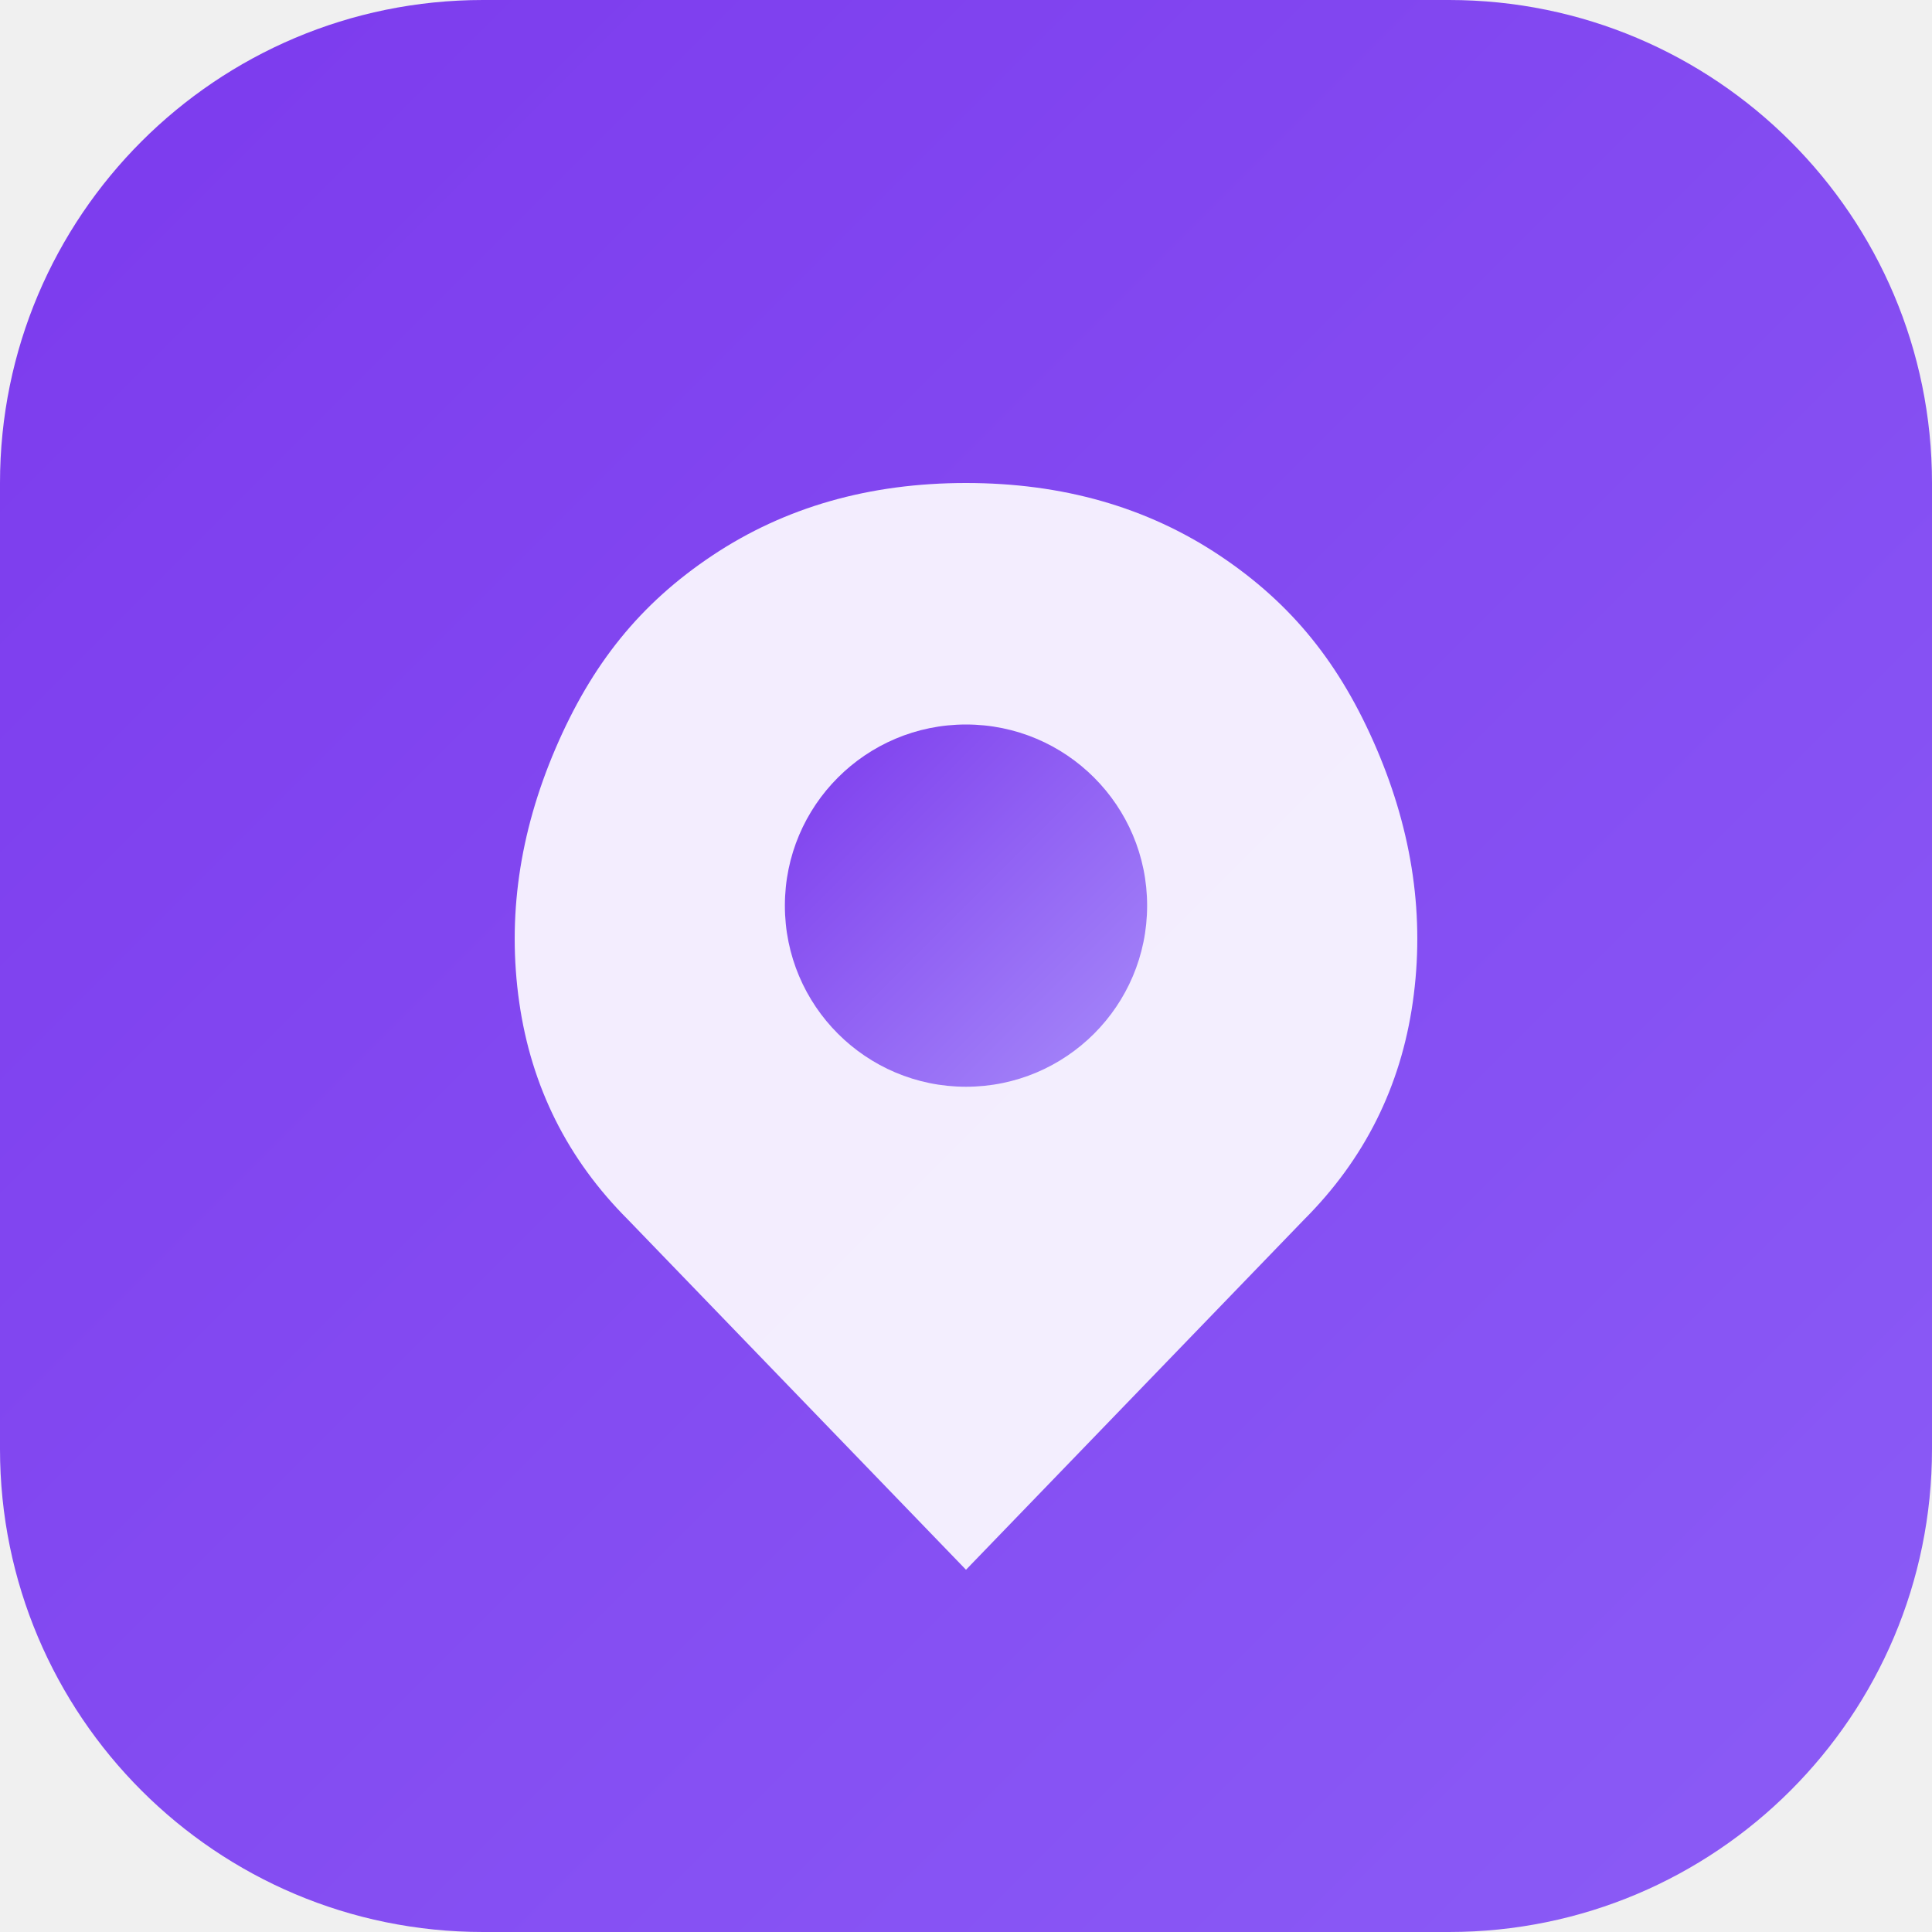
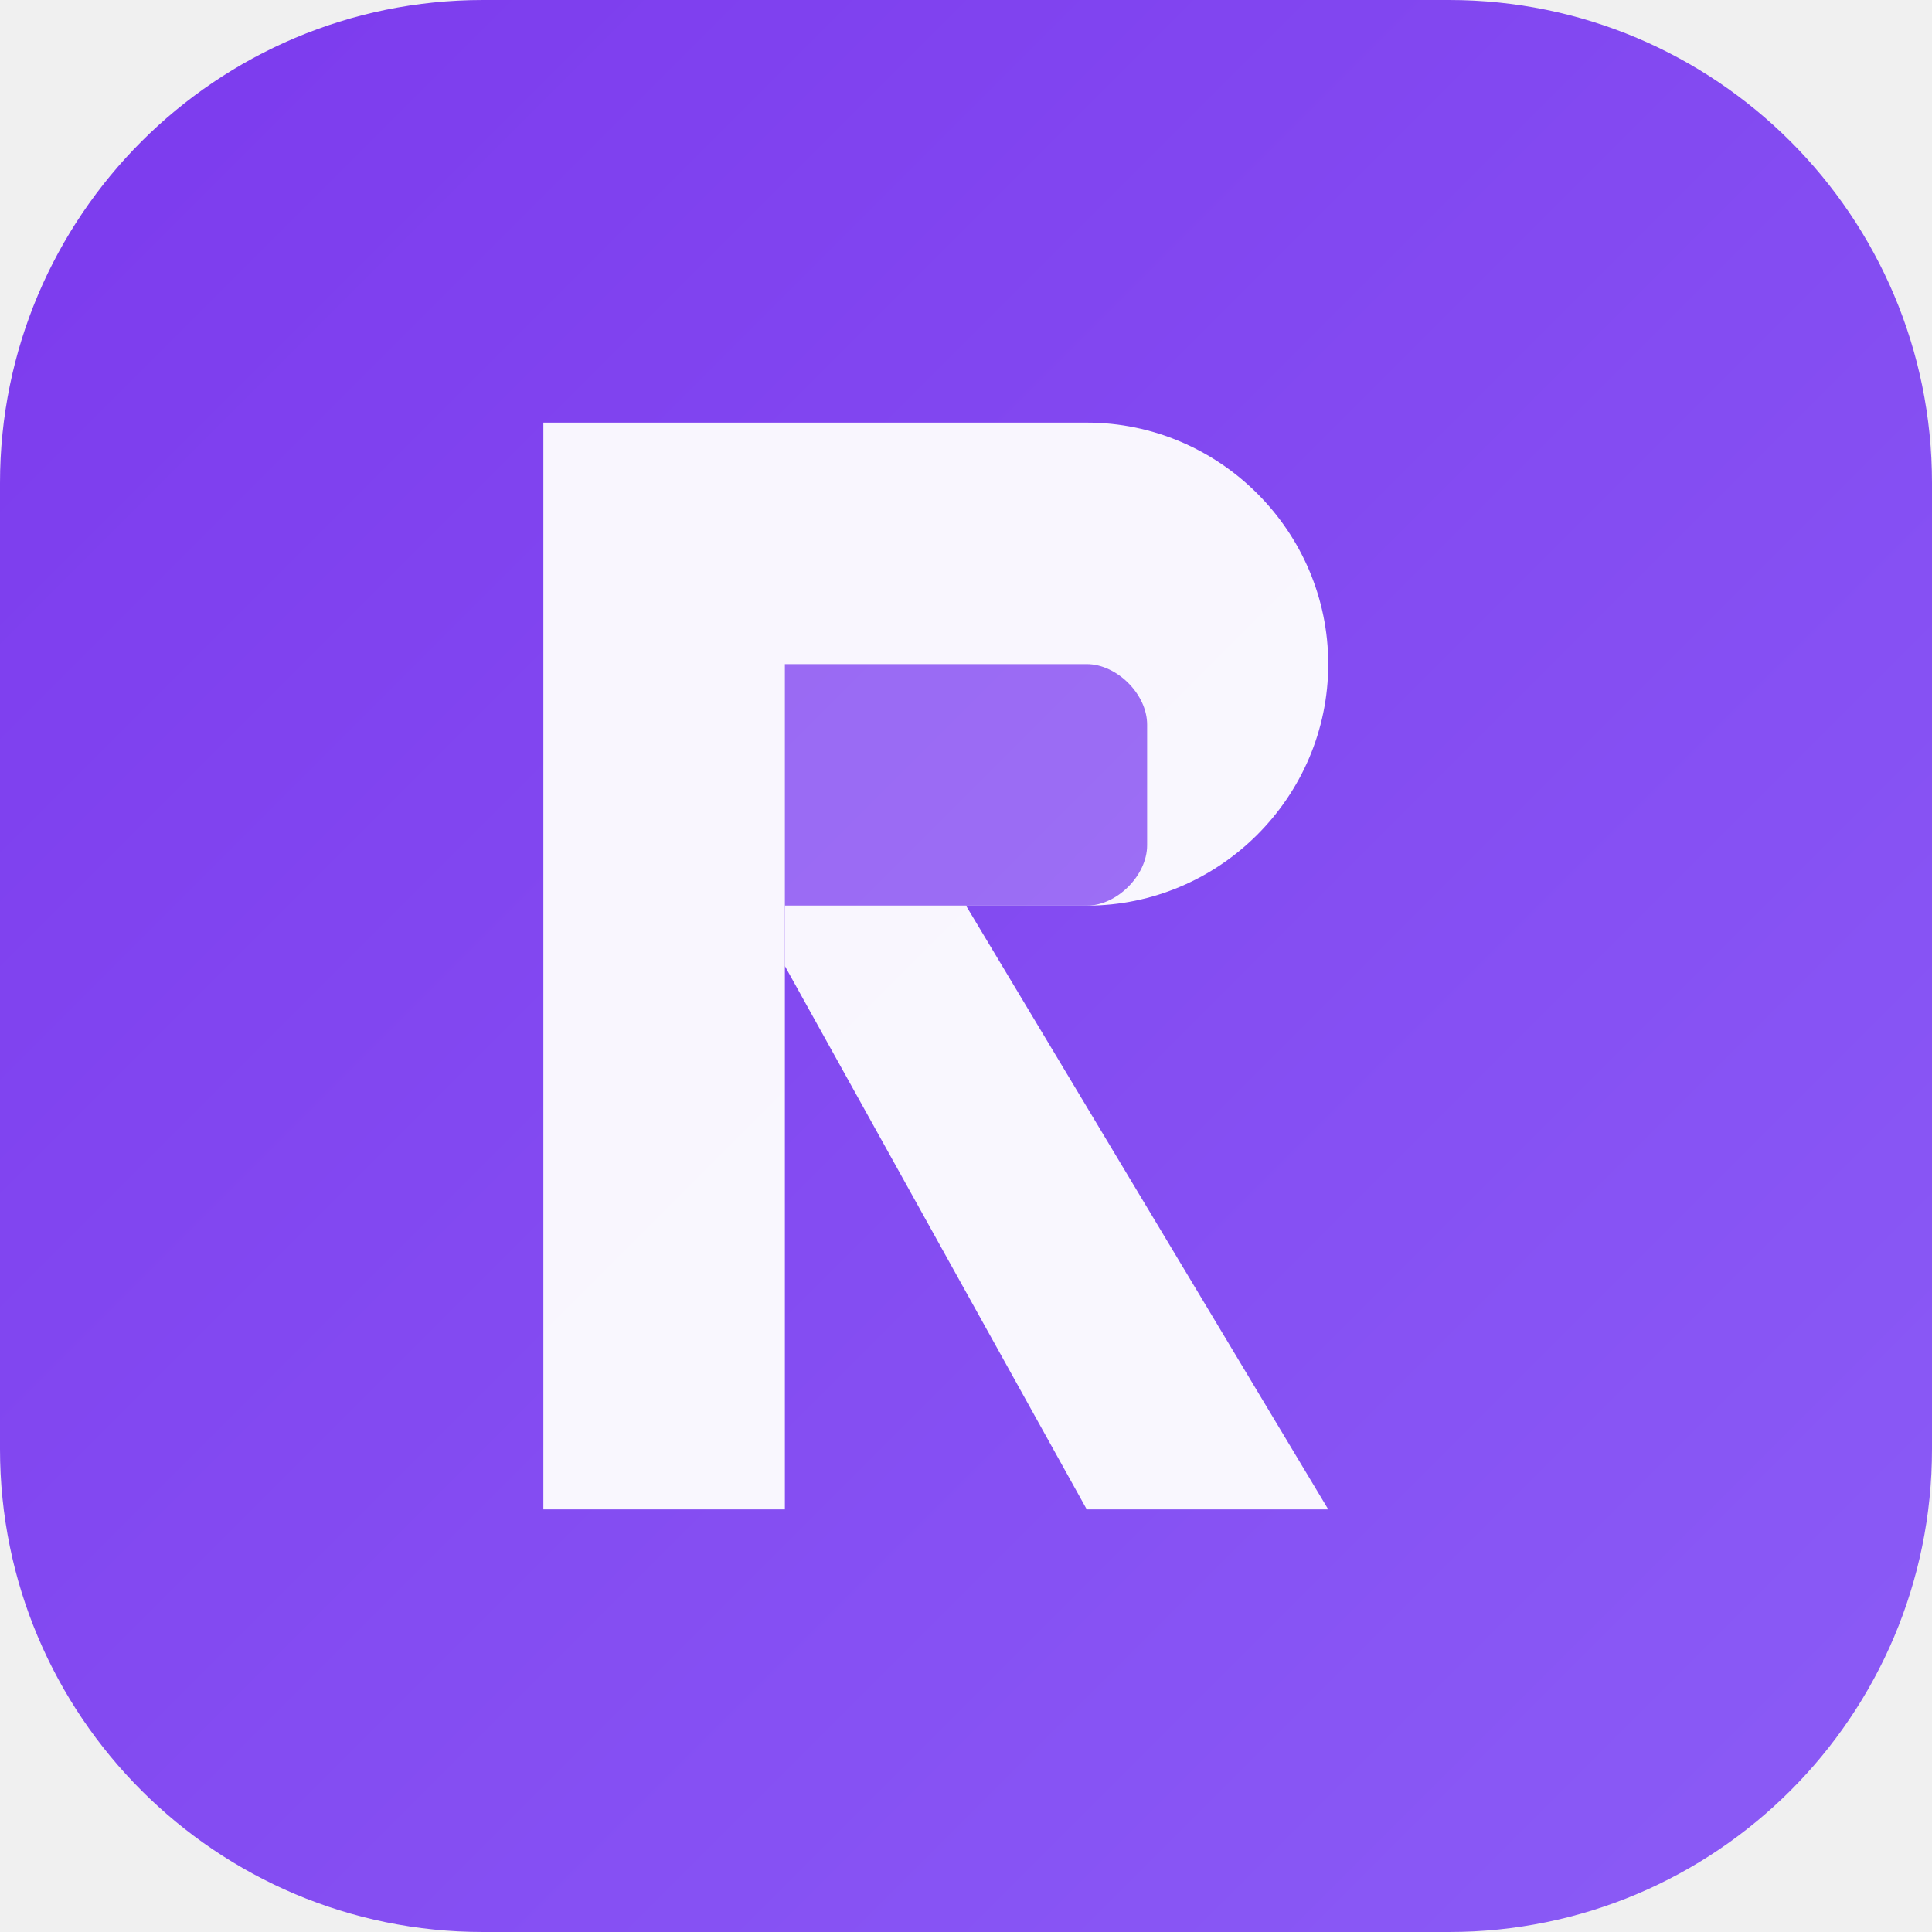
<svg xmlns="http://www.w3.org/2000/svg" width="32" height="32" viewBox="0 0 32 32" fill="none">
  <rect width="32" height="32" rx="8" fill="url(#gradient)" />
-   <path d="M16 8C14.4 8 13 8.4 11.8 9.2C10.6 10 9.8 11 9.2 12.4C8.6 13.8 8.4 15.2 8.6 16.6C8.8 18 9.4 19.2 10.4 20.2L16 26L21.6 20.2C22.6 19.2 23.2 18 23.4 16.6C23.6 15.2 23.4 13.8 22.8 12.4C22.2 11 21.4 10 20.2 9.2C19 8.4 17.6 8 16 8Z" fill="white" opacity="0.9" />
-   <circle cx="16" cy="15" r="3" fill="url(#gradient2)" />
+   <path d="M9 7H18C20.2 7 22 8.8 22 11C22 13.2 20.2 15 18 15H13V25H9V7Z" fill="white" opacity="0.95" />
+   <path d="M13 11V15H18C18.5 15 19 14.5 19 14V12C19 11.5 18.5 11 18 11H13Z" fill="url(#gradient)" opacity="0.8" />
+   <path d="M16 15L22 25H18L13 16V15H16Z" fill="white" opacity="0.95" />
  <defs>
    <linearGradient id="gradient" x1="0" y1="0" x2="32" y2="32" gradientUnits="userSpaceOnUse">
      <stop stop-color="#7C3AED" />
      <stop offset="1" stop-color="#8B5CF6" />
    </linearGradient>
-     <linearGradient id="gradient2" x1="13" y1="12" x2="19" y2="18" gradientUnits="userSpaceOnUse">
-       <stop stop-color="#7C3AED" />
-       <stop offset="1" stop-color="#A78BFA" />
+     <linearGradient id="gradient2" x1="16" y1="16" x2="28" y2="28" gradientUnits="userSpaceOnUse">
+       <stop stop-color="#A78BFA" />
+       <stop offset="1" stop-color="#DDD6FE" />
    </linearGradient>
  </defs>
</svg>
